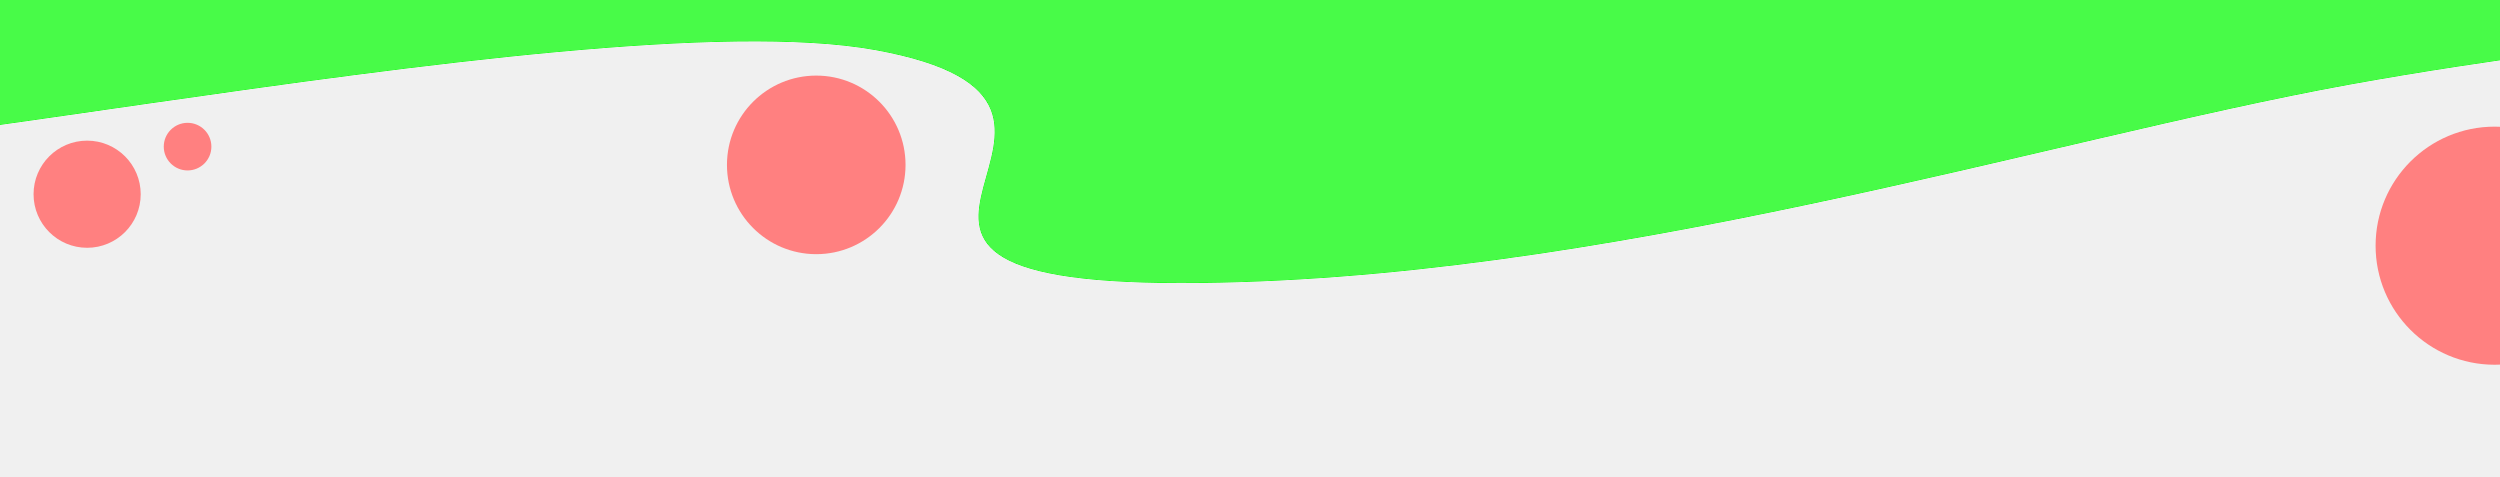
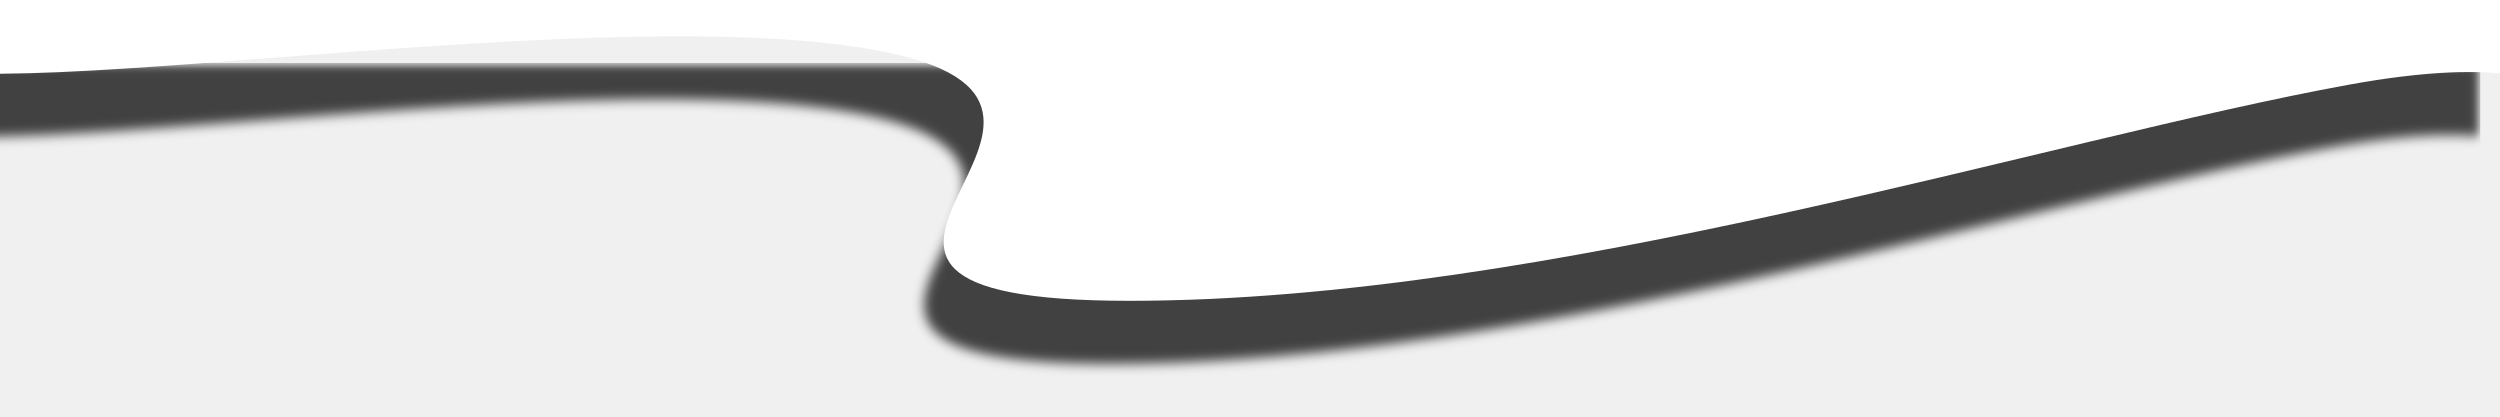
- <svg xmlns="http://www.w3.org/2000/svg" id="svg8" version="1.1" viewBox="0 0 210 40" height="40mm" width="210mm">
+ <svg xmlns="http://www.w3.org/2000/svg" width="210mm" height="35mm" viewBox="0 0 210 35" version="1.1" id="svg8">
  <defs id="defs2">
-     <filter id="filter164" style="color-interpolation-filters:sRGB">
-       <feColorMatrix id="feColorMatrix160" result="colormatrix" in="SourceGraphic" values="1 0 0 0 0 0 1 0 0 0 0 0 1 0 0 -10 2.41 -10 -2.108 0 " />
-       <feComposite id="feComposite162" result="composite1" operator="in" in2="SourceGraphic" in="colormatrix" />
-     </filter>
-     <filter id="filter212" style="color-interpolation-filters:sRGB;">
-       <feColorMatrix id="feColorMatrix208" result="colormatrix" in="SourceGraphic" values="1 0 0 0 0 0 1 0 0 0 0 0 1 0 0 -10 2.41 -10 -1.71 0 " />
-       <feComposite id="feComposite210" result="composite1" operator="in" in2="SourceGraphic" in="colormatrix" />
-     </filter>
-     <filter id="filter256" style="color-interpolation-filters:sRGB;">
-       <feColorMatrix id="feColorMatrix252" result="colormatrix" in="SourceGraphic" values="1 0 0 0 0 0 1 0 0 0 0 0 1 0 0 4.759 -10 -10 -1.81 0 " />
-       <feComposite id="feComposite254" result="composite1" operator="in" in2="SourceGraphic" in="colormatrix" />
+     <filter height="1.34" style="color-interpolation-filters:sRGB" id="filter130">
+       <feFlood flood-opacity="0.729" flood-color="rgb(0,0,0)" result="flood" id="feFlood120" />
+       <feComposite in="flood" in2="SourceGraphic" operator="in" result="composite1" id="feComposite122" />
+       <feGaussianBlur in="composite1" stdDeviation="1.9" result="blur" id="feGaussianBlur124" />
+       <feOffset dx="-6.2" dy="20" result="offset" id="feOffset126" />
+       <feComposite in="SourceGraphic" in2="offset" operator="over" result="composite2" id="feComposite128" />
    </filter>
  </defs>
  <g id="layer1">
-     <path transform="matrix(0.2645833,0,0,0.2645833,0.7483547,-14.59292)" d="M -156.979,-231.932 V 25.455 l 39.148,74 C -114.394,124.217 179.829,53.75 275.066,71.038 370.303,88.325 239.022,145 372,145 c 132.978,-7e-5 275.697,-45.675 370.933,-62.962 95.237,-17.288 156.458,-15.82 159.895,-40.582 l 23.482,-16 V -231.932 Z" style="fill:#00ff00;stroke-width:1;filter:url(#filter212)" id="path176" />
-     <circle r="7.5" cy="13.85" cx="68.565" id="path263" style="fill:#ff8080;stroke-width:0.108" />
-     <circle style="fill:#ff8080;stroke-width:0.144" id="path263-8" cx="209.55" cy="20.638" r="10" />
-     <circle style="fill:#ff8080;stroke-width:0.065" id="path263-1" cx="7.319" cy="16.314" r="4.5" />
-     <circle r="2" cy="12.317" cx="15.756" id="path263-1-1" style="fill:#ff8080;stroke-width:0.029" />
+     <path id="path176" style="fill:#ffffff;stroke-width:1;filter:url(#filter130)" d="M -7.979,41.262 -39.83,70.455 c 3.437,24.762 219.659,-16.705 314.896,0.583 95.237,17.288 -52.307,79.619 80.671,79.619 132.978,-7e-5 291.96,-51.332 387.197,-68.619 95.237,-17.288 48.458,32.18 61.918,-52.548 z" transform="matrix(0.2645833,0,0,0.2645833,0.7483547,-14.59292)" />
  </g>
</svg>
